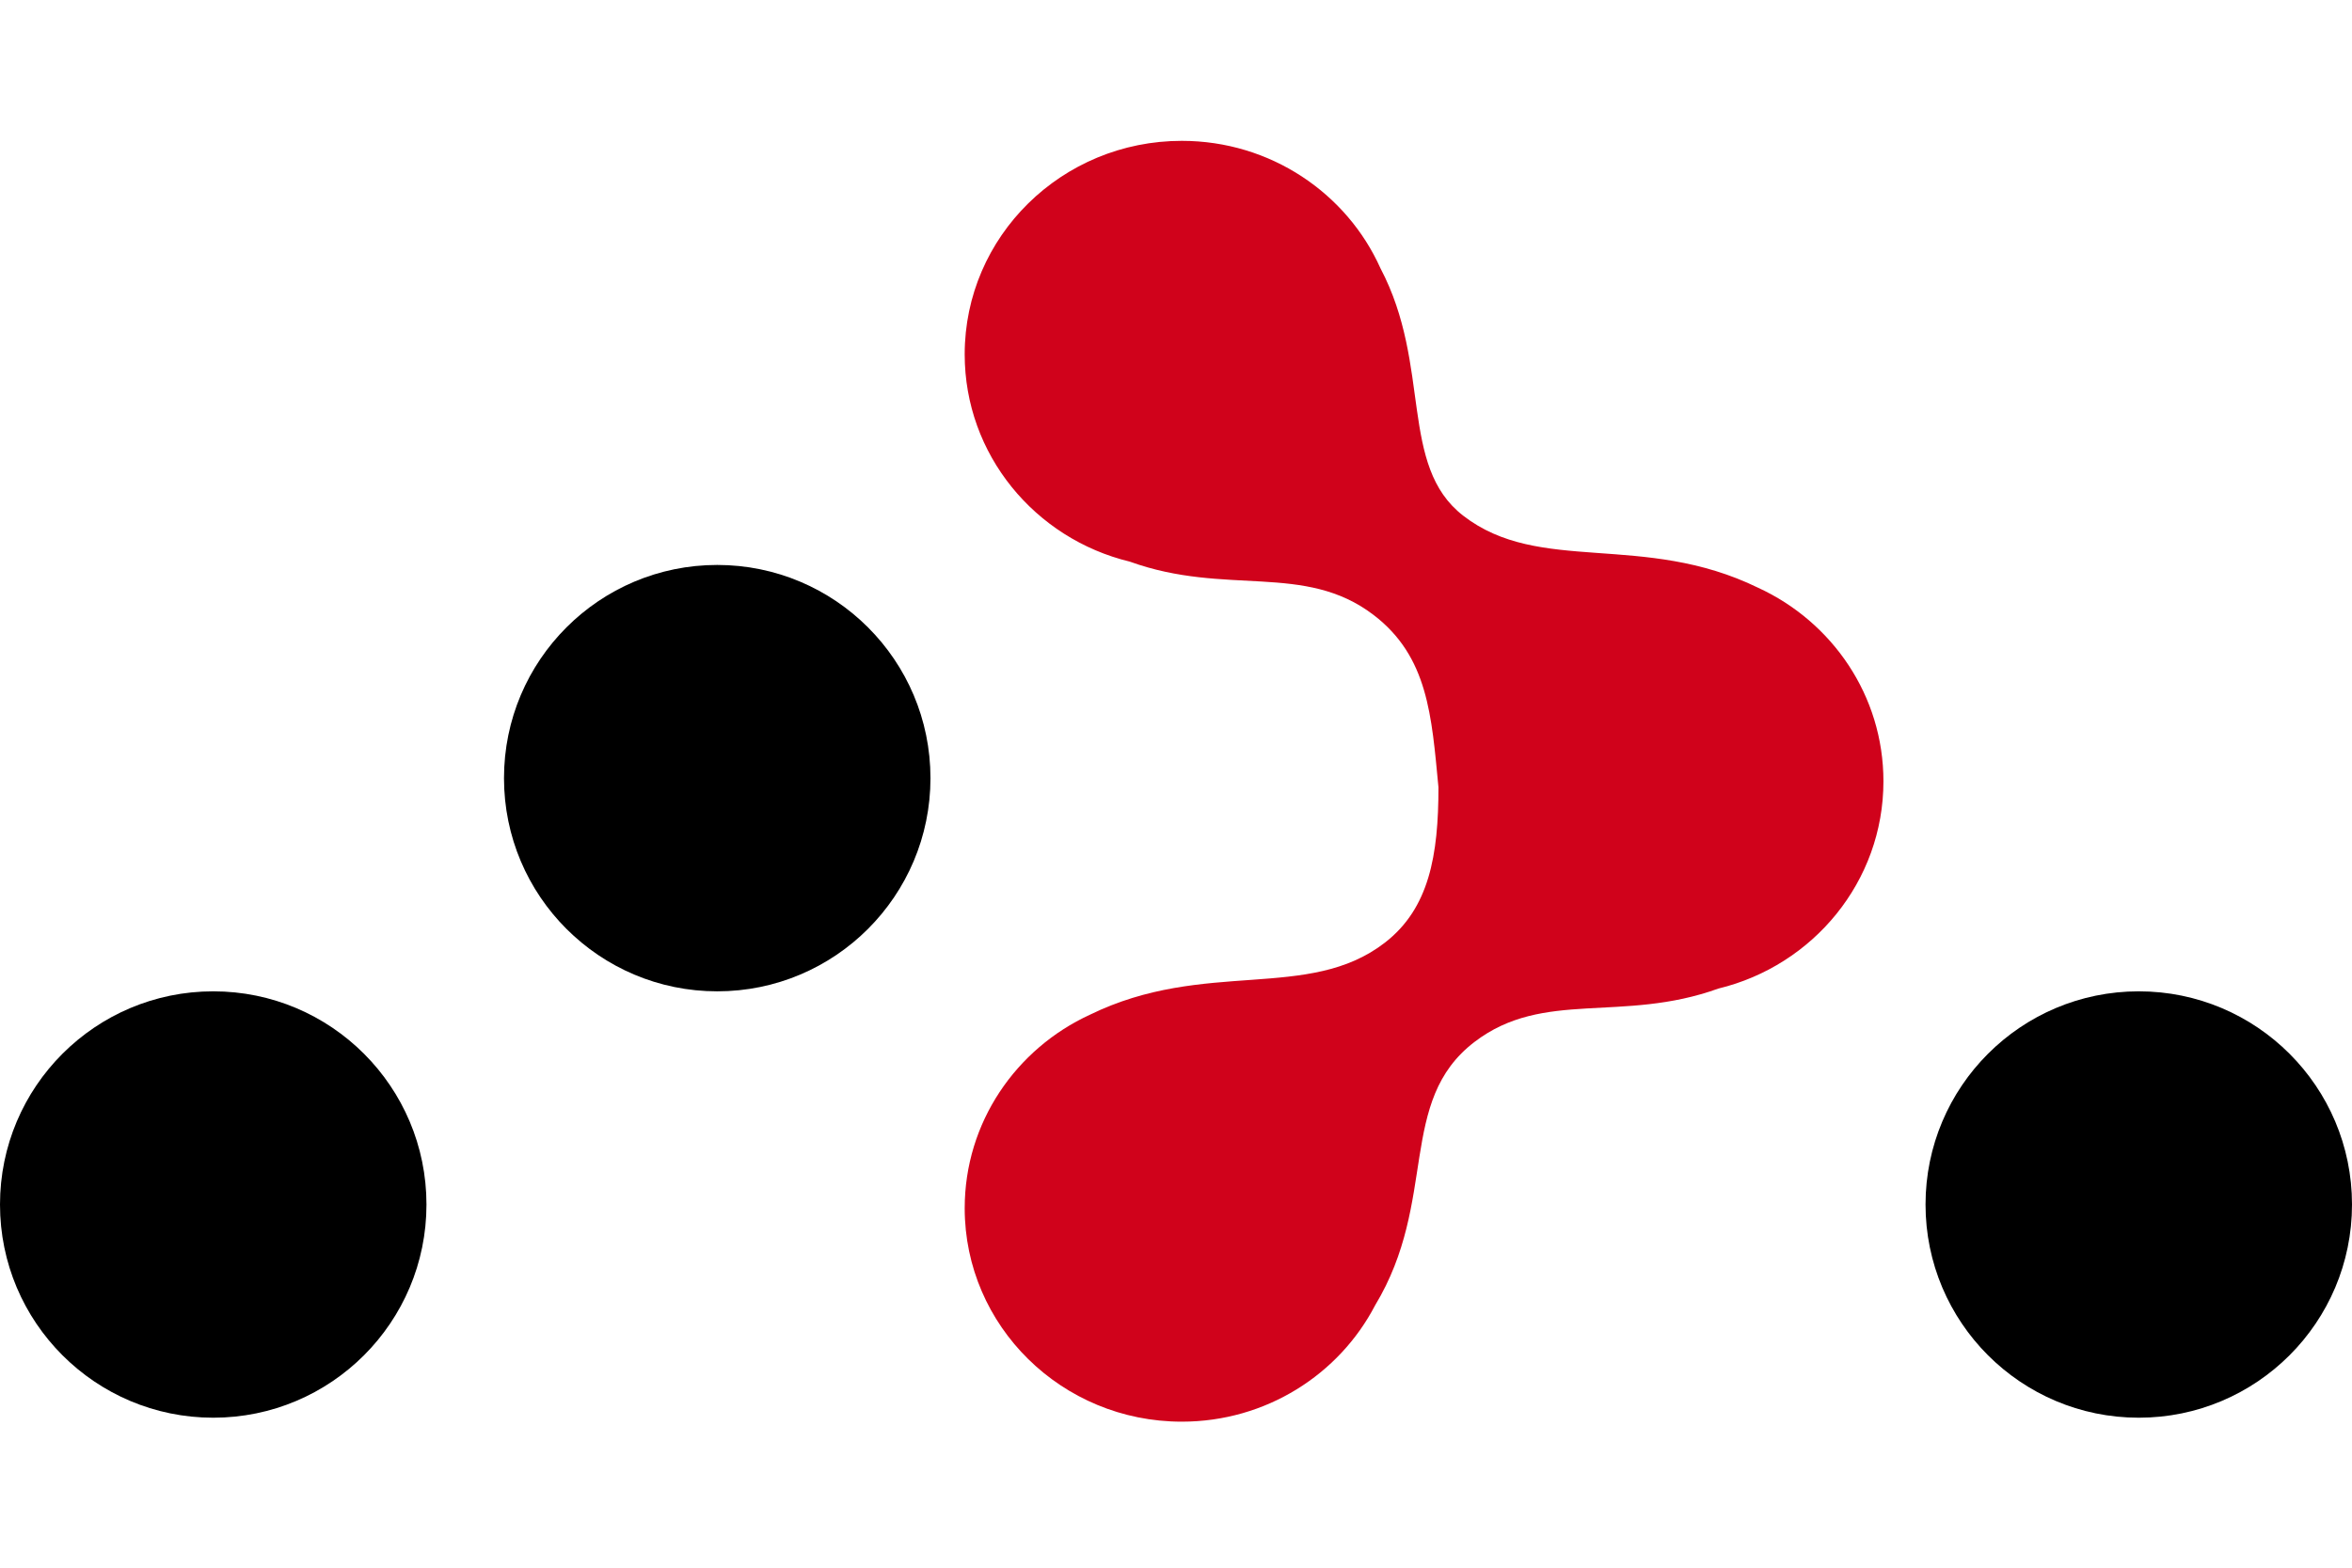
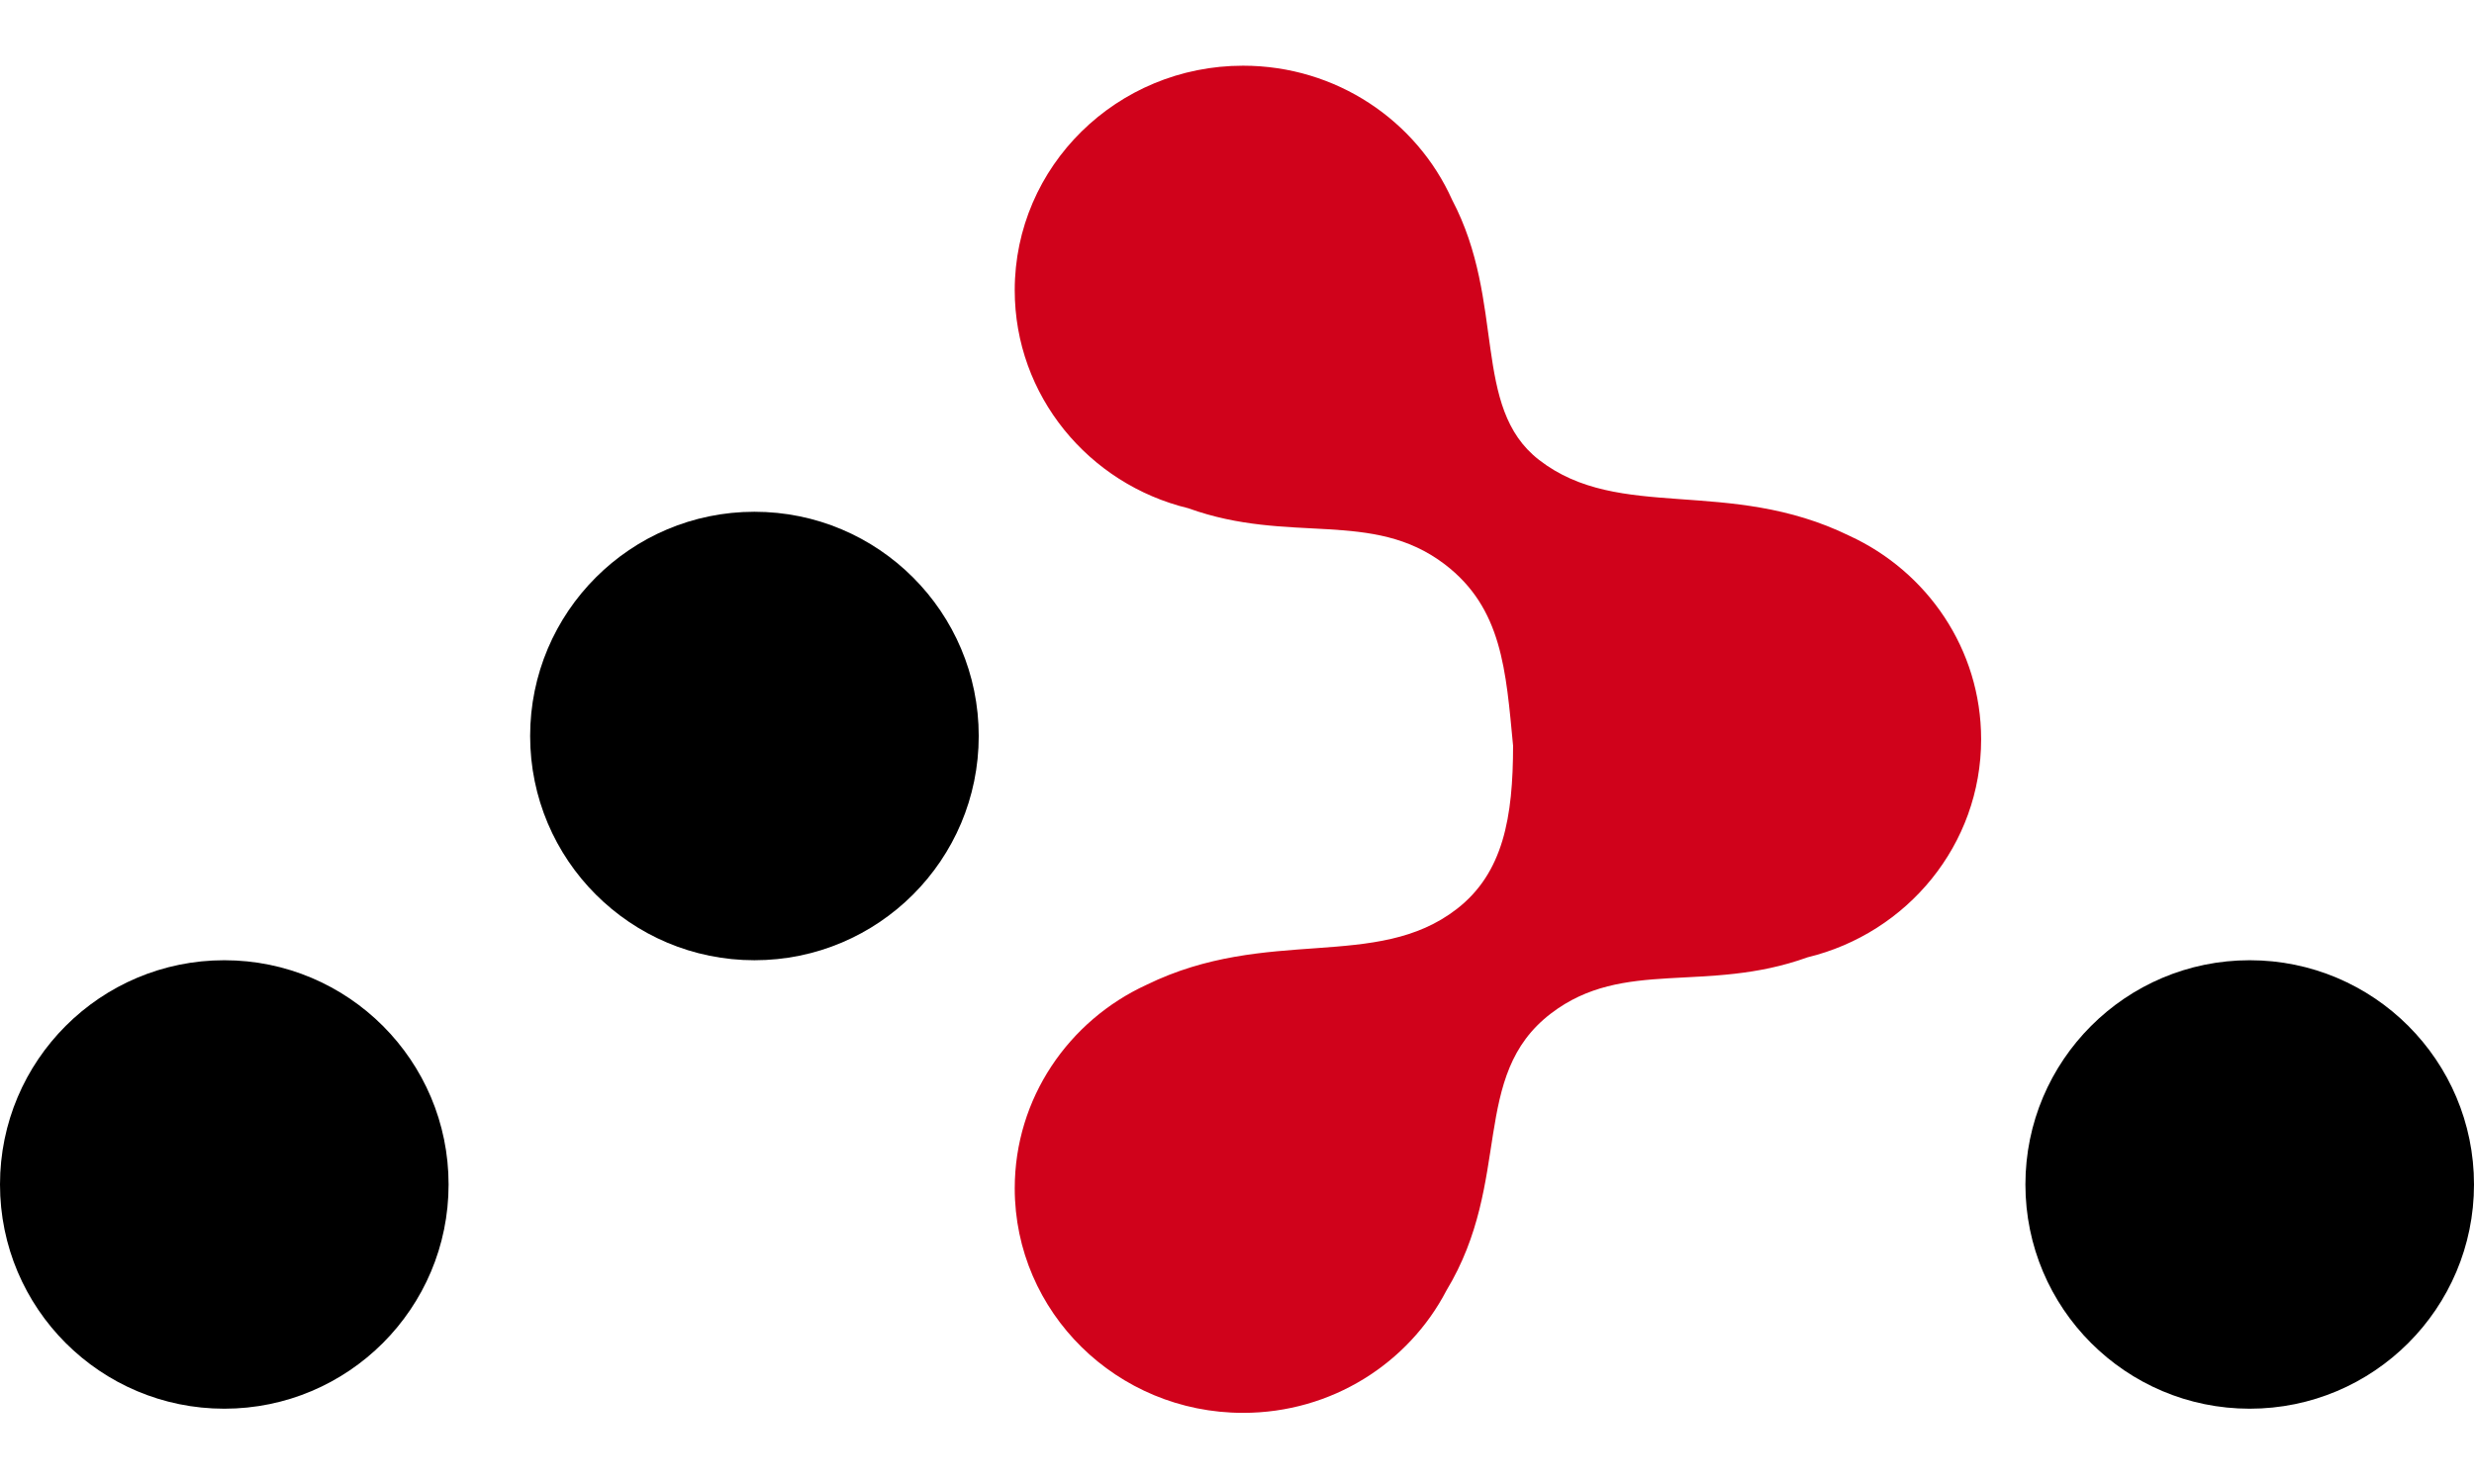
- <svg xmlns="http://www.w3.org/2000/svg" height="80" preserveAspectRatio="xMidYMid" viewBox="0 0 256 140" width="120">
+ <svg xmlns="http://www.w3.org/2000/svg" height="60" preserveAspectRatio="xMidYMid" viewBox="0 0 256 140" width="100">
  <path d="m78.066 92.588c12.818 0 23.209-10.391 23.209-23.209 0-12.818-10.391-23.209-23.209-23.209s-23.209 10.391-23.209 23.209c0 12.818 10.391 23.209 23.209 23.209zm-54.857 46.418c12.818 0 23.209-10.391 23.209-23.209 0-12.818-10.391-23.209-23.209-23.209-12.818 0-23.209 10.391-23.209 23.209 0 12.818 10.391 23.209 23.209 23.209zm209.582 0c12.818 0 23.209-10.391 23.209-23.209 0-12.818-10.391-23.209-23.209-23.209-12.818 0-23.209 10.391-23.209 23.209 0 12.818 10.391 23.209 23.209 23.209z" />
  <path d="m156.565 70.357c-.742-7.754-1.12-14.208-7.06-18.744-7.523-5.744-16.044-2.017-26.541-5.806-10.314-2.495-17.964-11.653-17.964-22.568 0-12.835 10.578-23.239 23.626-23.239 9.664 0 17.973 5.707 21.633 13.883 5.601 10.64 1.961 21.467 8.999 26.922 8.333 6.458 19.568 1.729 32.104 7.848 4.028 1.851 7.437 4.787 9.84 8.425 2.402 3.638 3.798 7.98 3.798 12.641 0 10.915-7.65 20.073-17.964 22.568-10.497 3.789-19.018.061-26.541 5.806-8.459 6.46-3.931 17.267-10.825 28.682-3.913 7.517-11.867 12.662-21.043 12.662-13.048 0-23.626-10.405-23.626-23.239 0-9.324 5.582-17.365 13.638-21.067 12.536-6.119 23.771-1.39 32.104-7.848 4.807-3.726 5.824-9.473 5.824-16.926z" fill="#d0021b" />
</svg>
